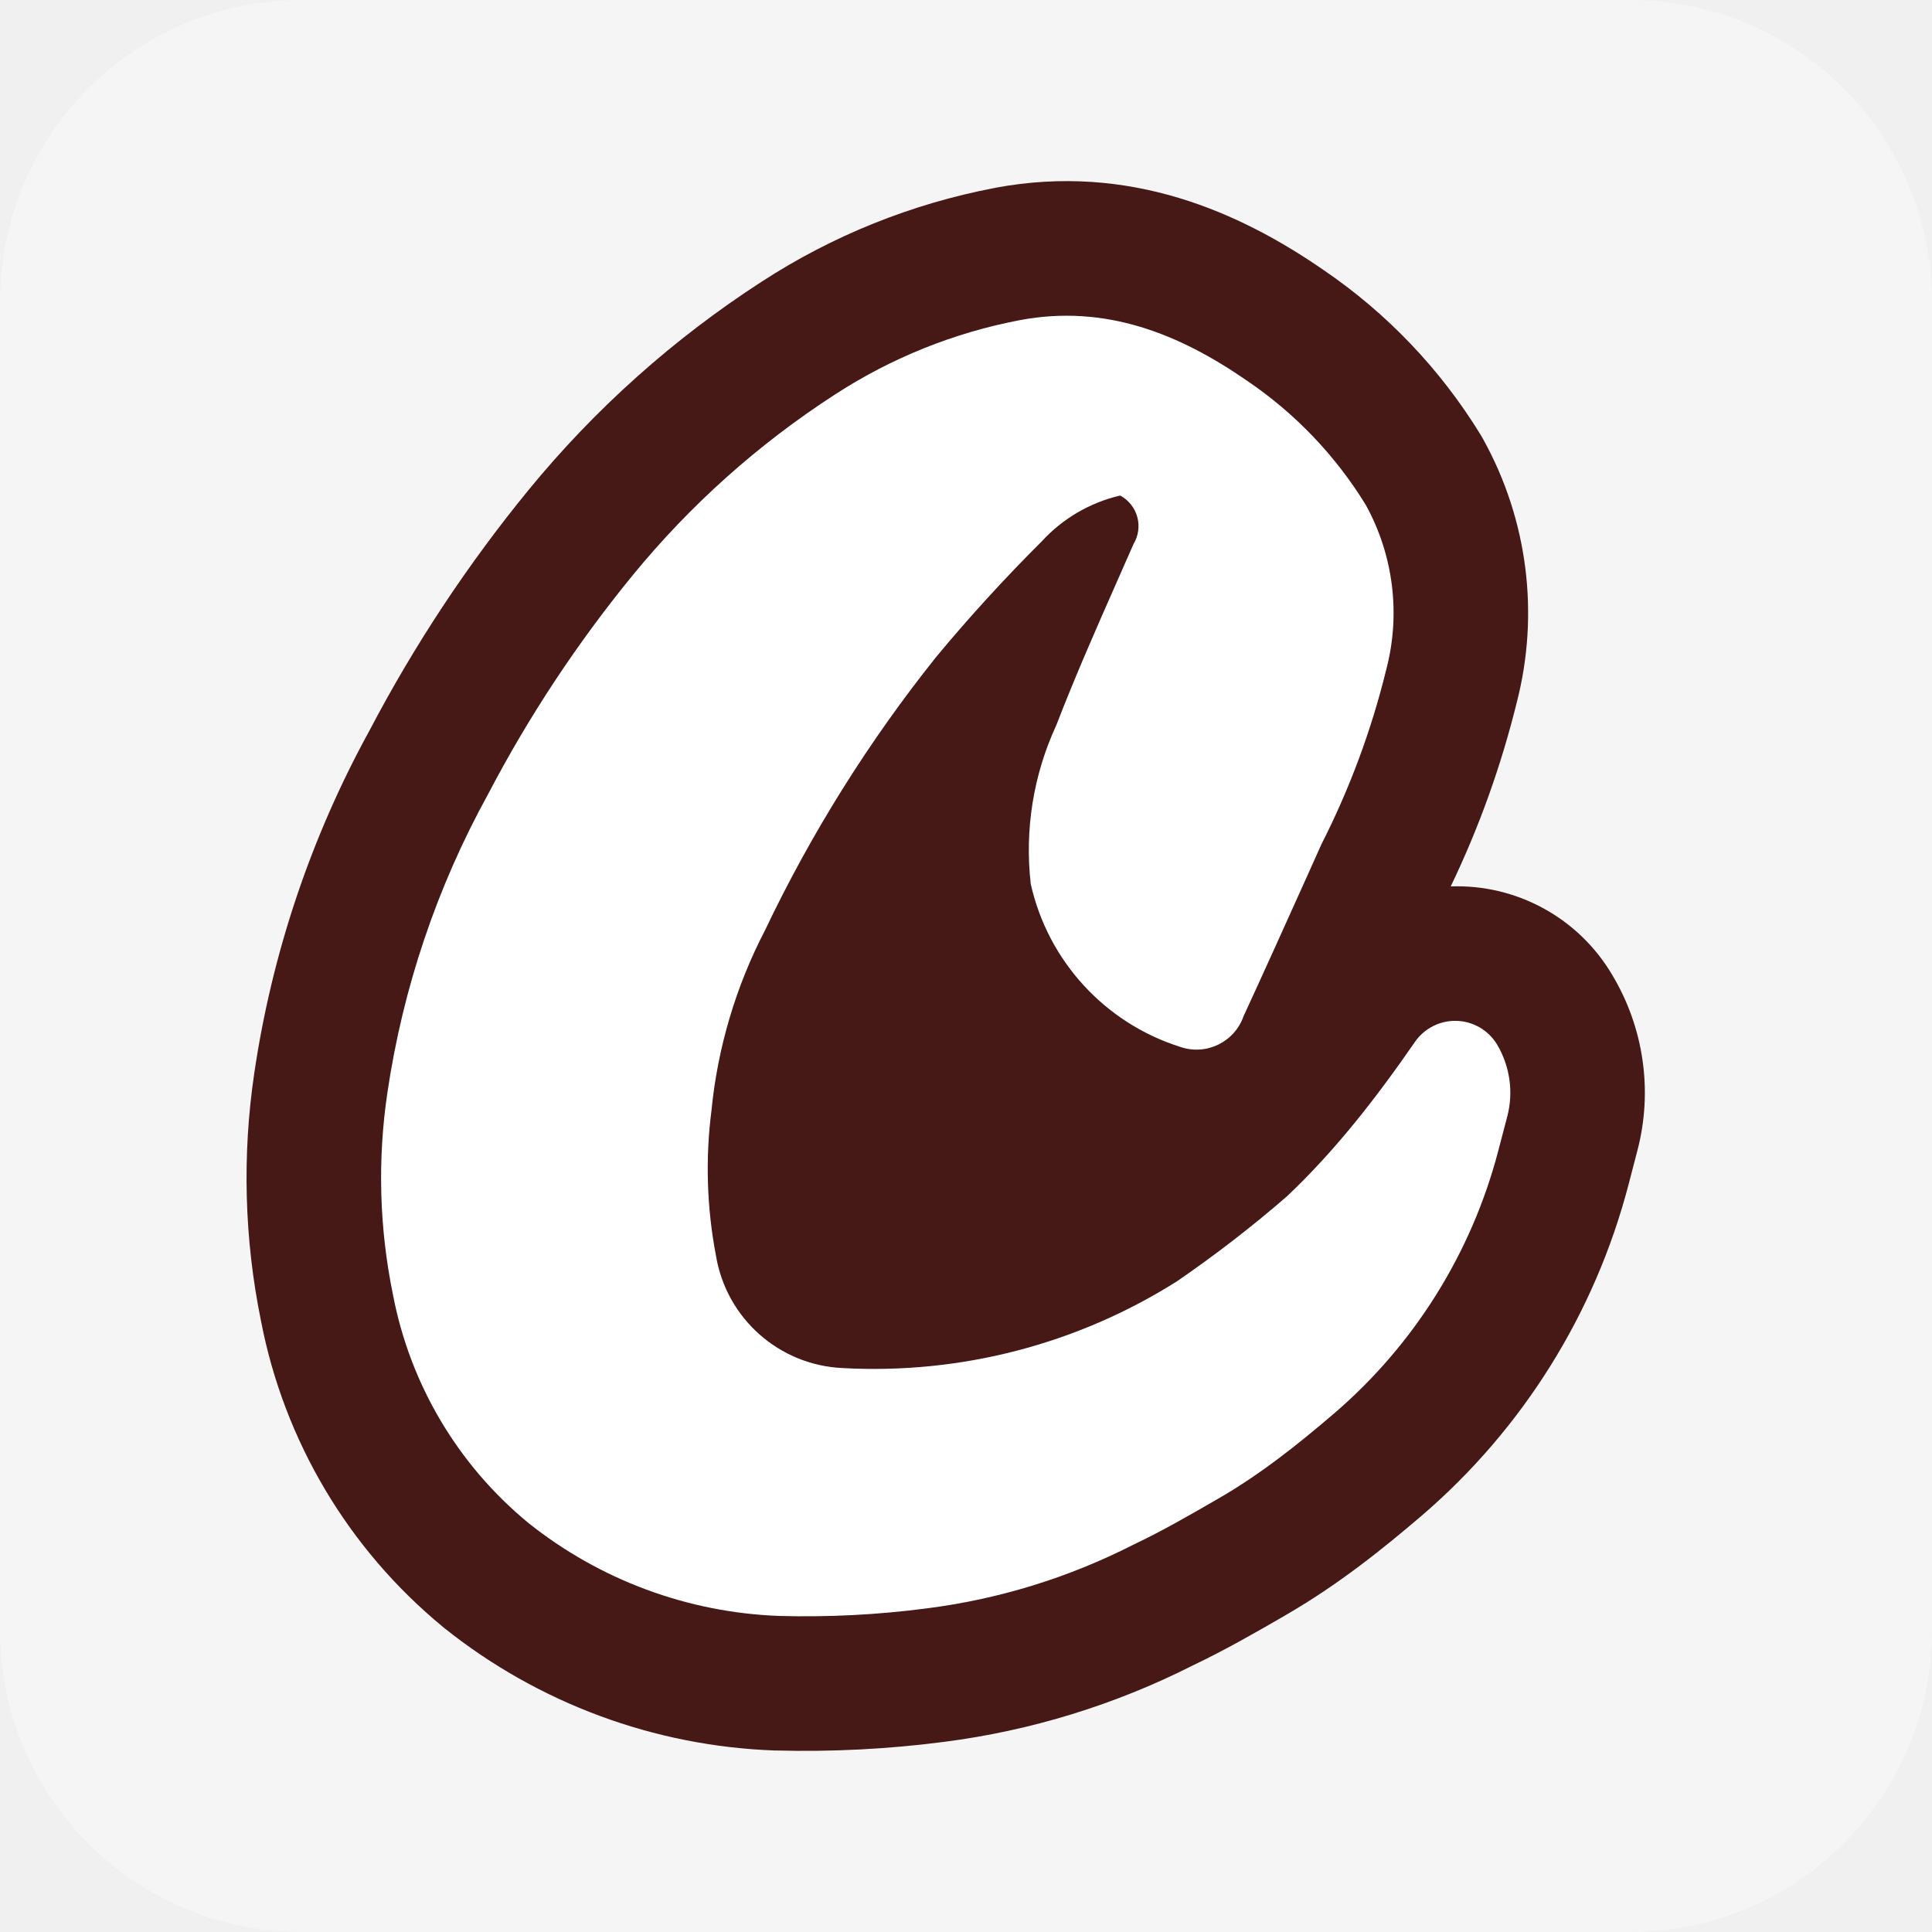
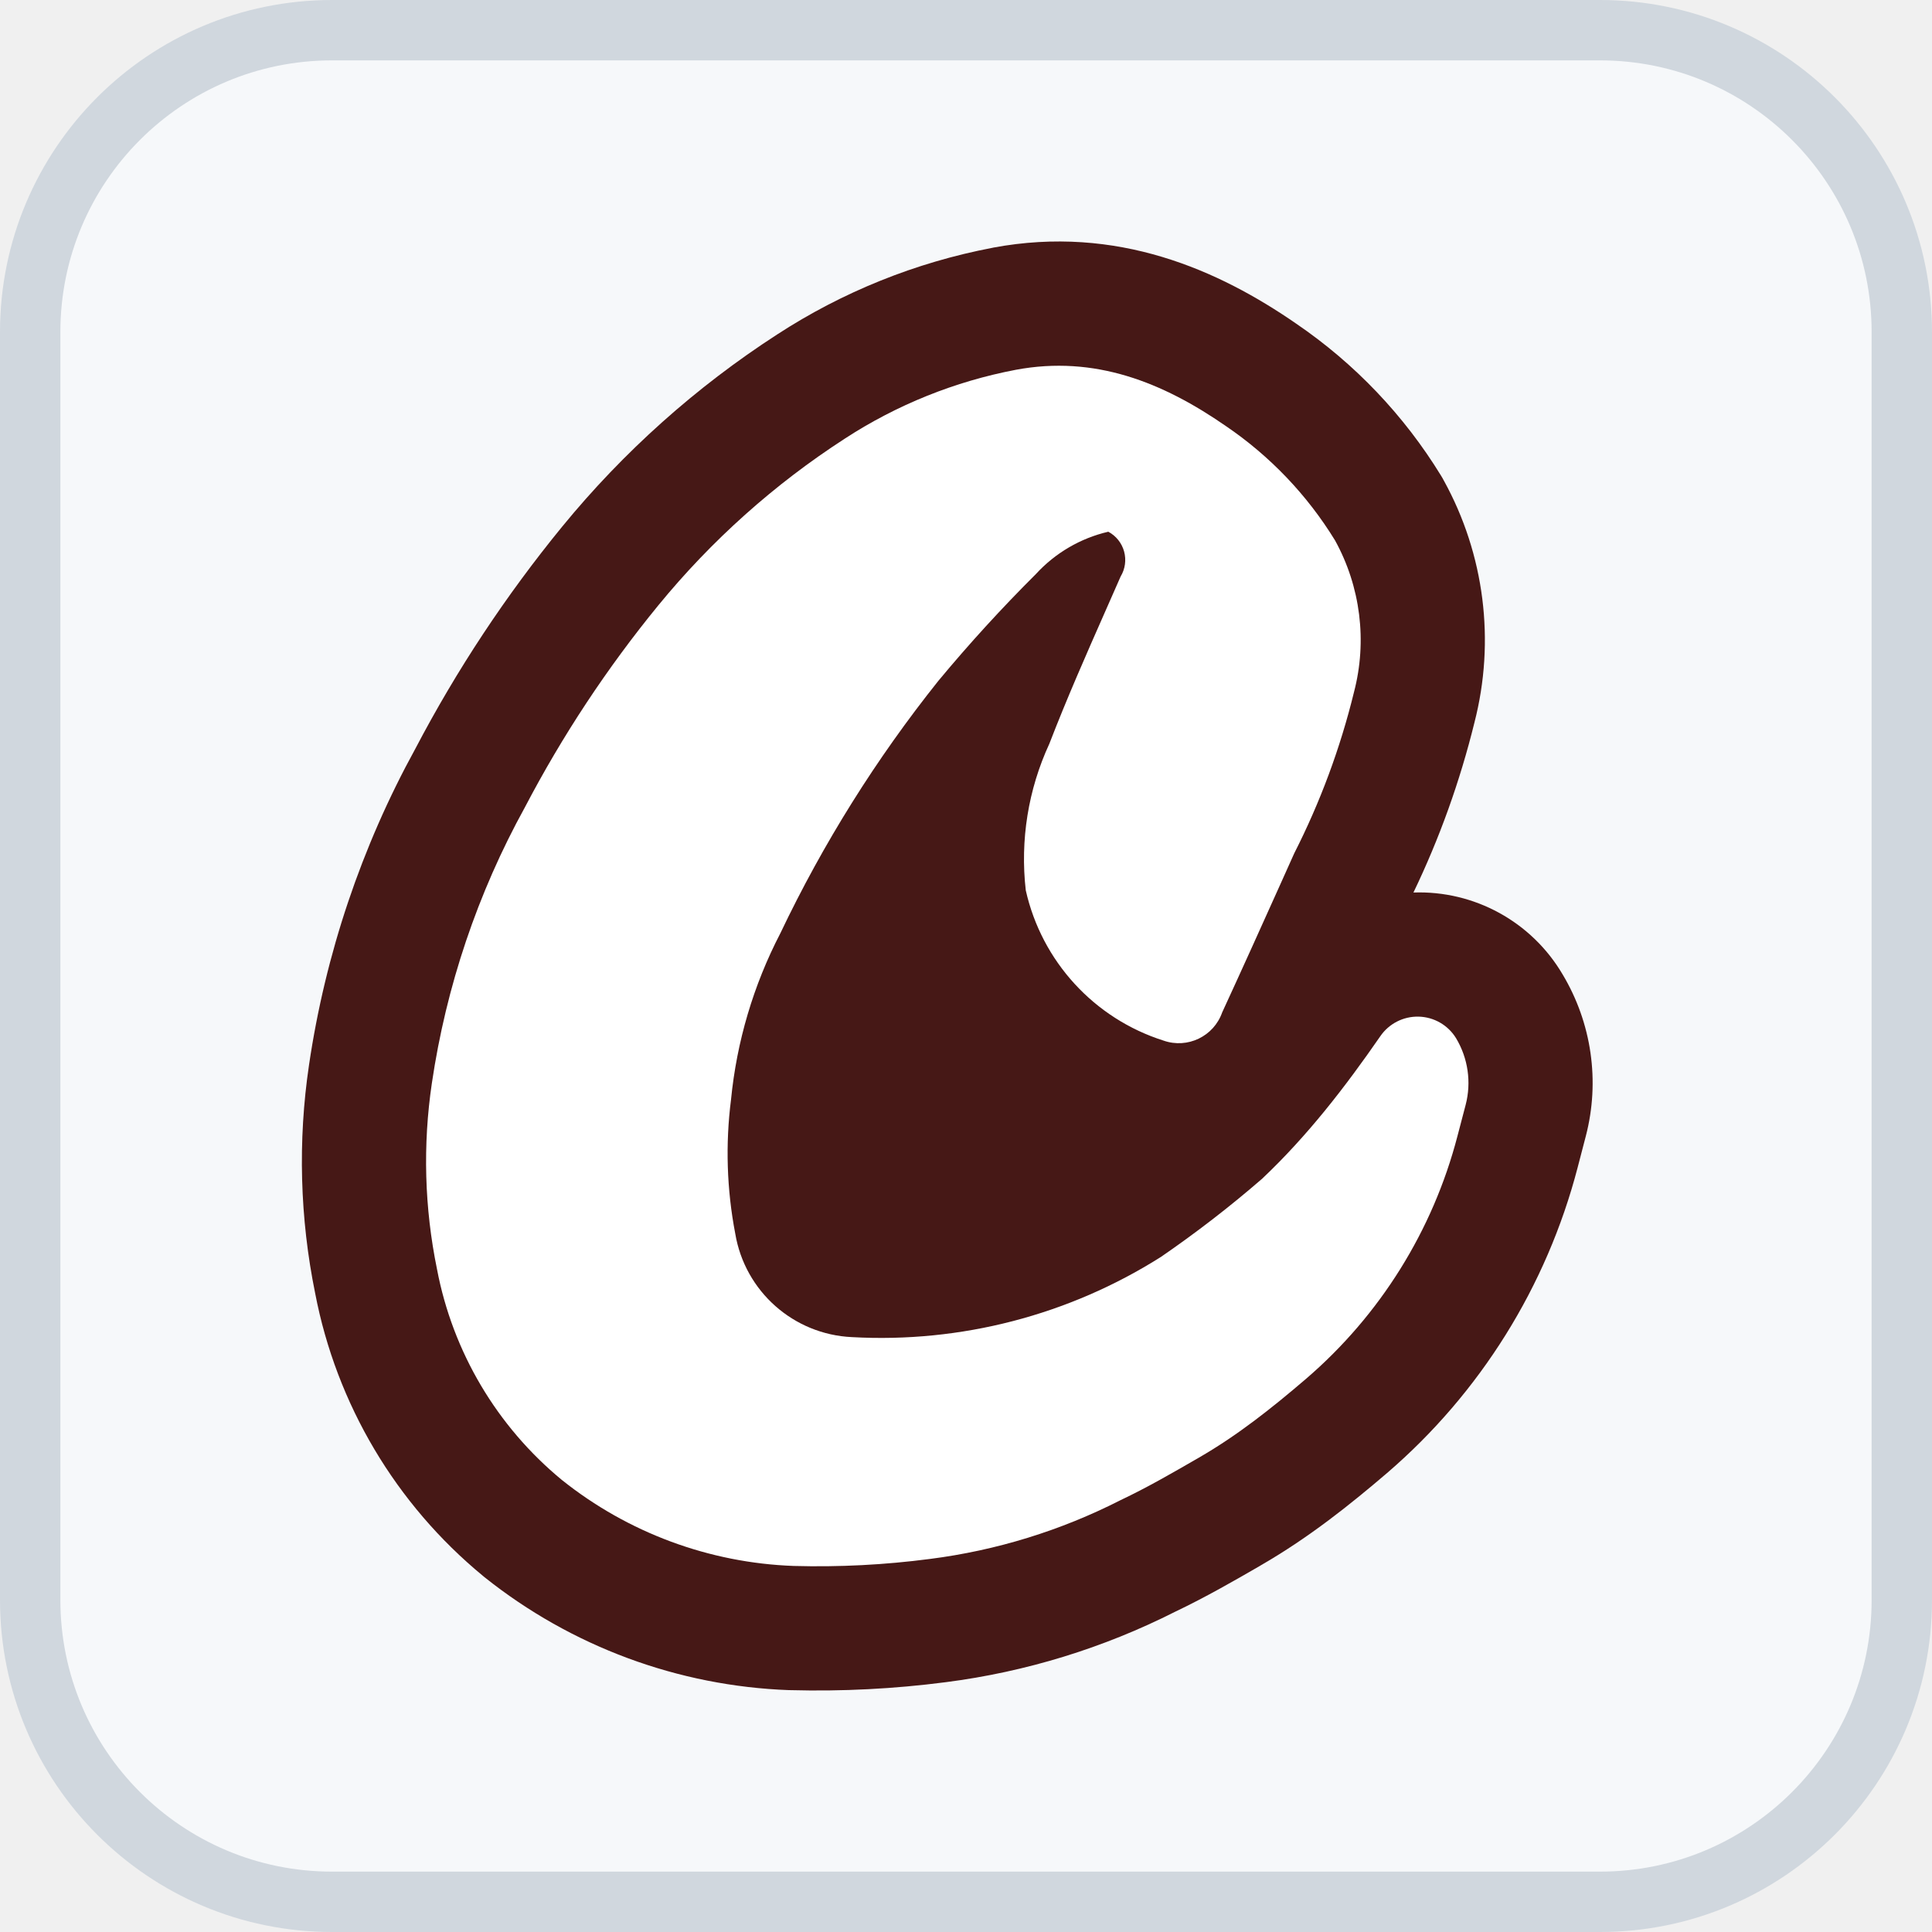
<svg xmlns="http://www.w3.org/2000/svg" width="32" height="32" viewBox="0 0 32 32" fill="none">
-   <rect width="32" height="32" rx="5" fill="#f5f5f6" />
-   <svg style="flex:none;line-height:1" viewBox="0 0 24 24" width="26" height="26" x="3" y="3">
+   <rect x=".5" y=".5" width="31" height="31" rx="5" fill="#f6f8fa" stroke="#d0d7de" />
+   <svg style="flex:none;line-height:1" viewBox="0 0 24 24" width="24" height="24" x="4" y="4" color="#24292f">
    <path d="M19.41 10.783a2.753 2.753 0 012.471 1.355c.483.806.622 1.772.385 2.68l-.136.522a9.994 9.994 0 01-3.156 5.058c-.605.517-1.283 1.062-2.083 1.524l-.028.017c-.402.232-.884.511-1.398.756-1.19.602-2.475.997-3.798 1.167-.854.111-1.716.155-2.577.132H9.072a8.588 8.588 0 01-5.046-1.87l-.012-.01-.012-.01A8.024 8.024 0 011.22 17.42a10.916 10.916 0 01-.102-3.779A15.622 15.622 0 012.88 8.4a21.758 21.758 0 012.432-3.678 15.44 15.44 0 013.56-3.182A9.958 9.958 0 0112.44.104h.004l.003-.002c2.057-.384 3.743.374 5.024 1.26a8.28 8.28 0 012.395 2.513l.024.04.023.042a5.474 5.474 0 01.508 4.012c-.239.97-.577 1.914-1.01 2.814z" fill="#461816" />
    <path d="M18.861 13.165a.748.748 0 011.256.031c.199.332.256.73.159 1.103l-.137.522a7.936 7.936 0 01-2.504 4.014c-.572.49-1.138.939-1.774 1.306-.427.247-.857.496-1.303.707a9.628 9.628 0 01-3.155.973 14.33 14.33 0 01-2.257.116 6.531 6.531 0 01-3.837-1.422 5.967 5.967 0 01-2.071-3.494 8.859 8.859 0 01-.085-3.08 13.56 13.56 0 011.54-4.568 19.701 19.701 0 012.212-3.348 13.382 13.382 0 013.088-2.76 7.9 7.9 0 012.832-1.14c1.307-.245 2.434.207 3.481.933a6.222 6.222 0 011.806 1.892c.423.767.536 1.668.314 2.515a12.394 12.394 0 01-.99 2.67l-.223.497c-.321.713-.642 1.426-.97 2.137a.762.762 0 01-.97.467 3.39 3.39 0 01-2.283-2.49c-.095-.83.04-1.669.39-2.426.288-.746.61-1.477.933-2.208l.248-.563a.53.53 0 00-.204-.742 2.35 2.35 0 00-1.2.702 25.291 25.291 0 00-1.614 1.767 21.561 21.561 0 00-2.619 4.184 7.59 7.59 0 00-.816 2.753 7.042 7.042 0 00.07 2.219 2.055 2.055 0 001.934 1.715c1.801.1 3.59-.363 5.116-1.328.582-.4 1.141-.831 1.675-1.294.752-.71 1.376-1.519 1.958-2.36z" fill="#fff" />
  </svg>
</svg>
